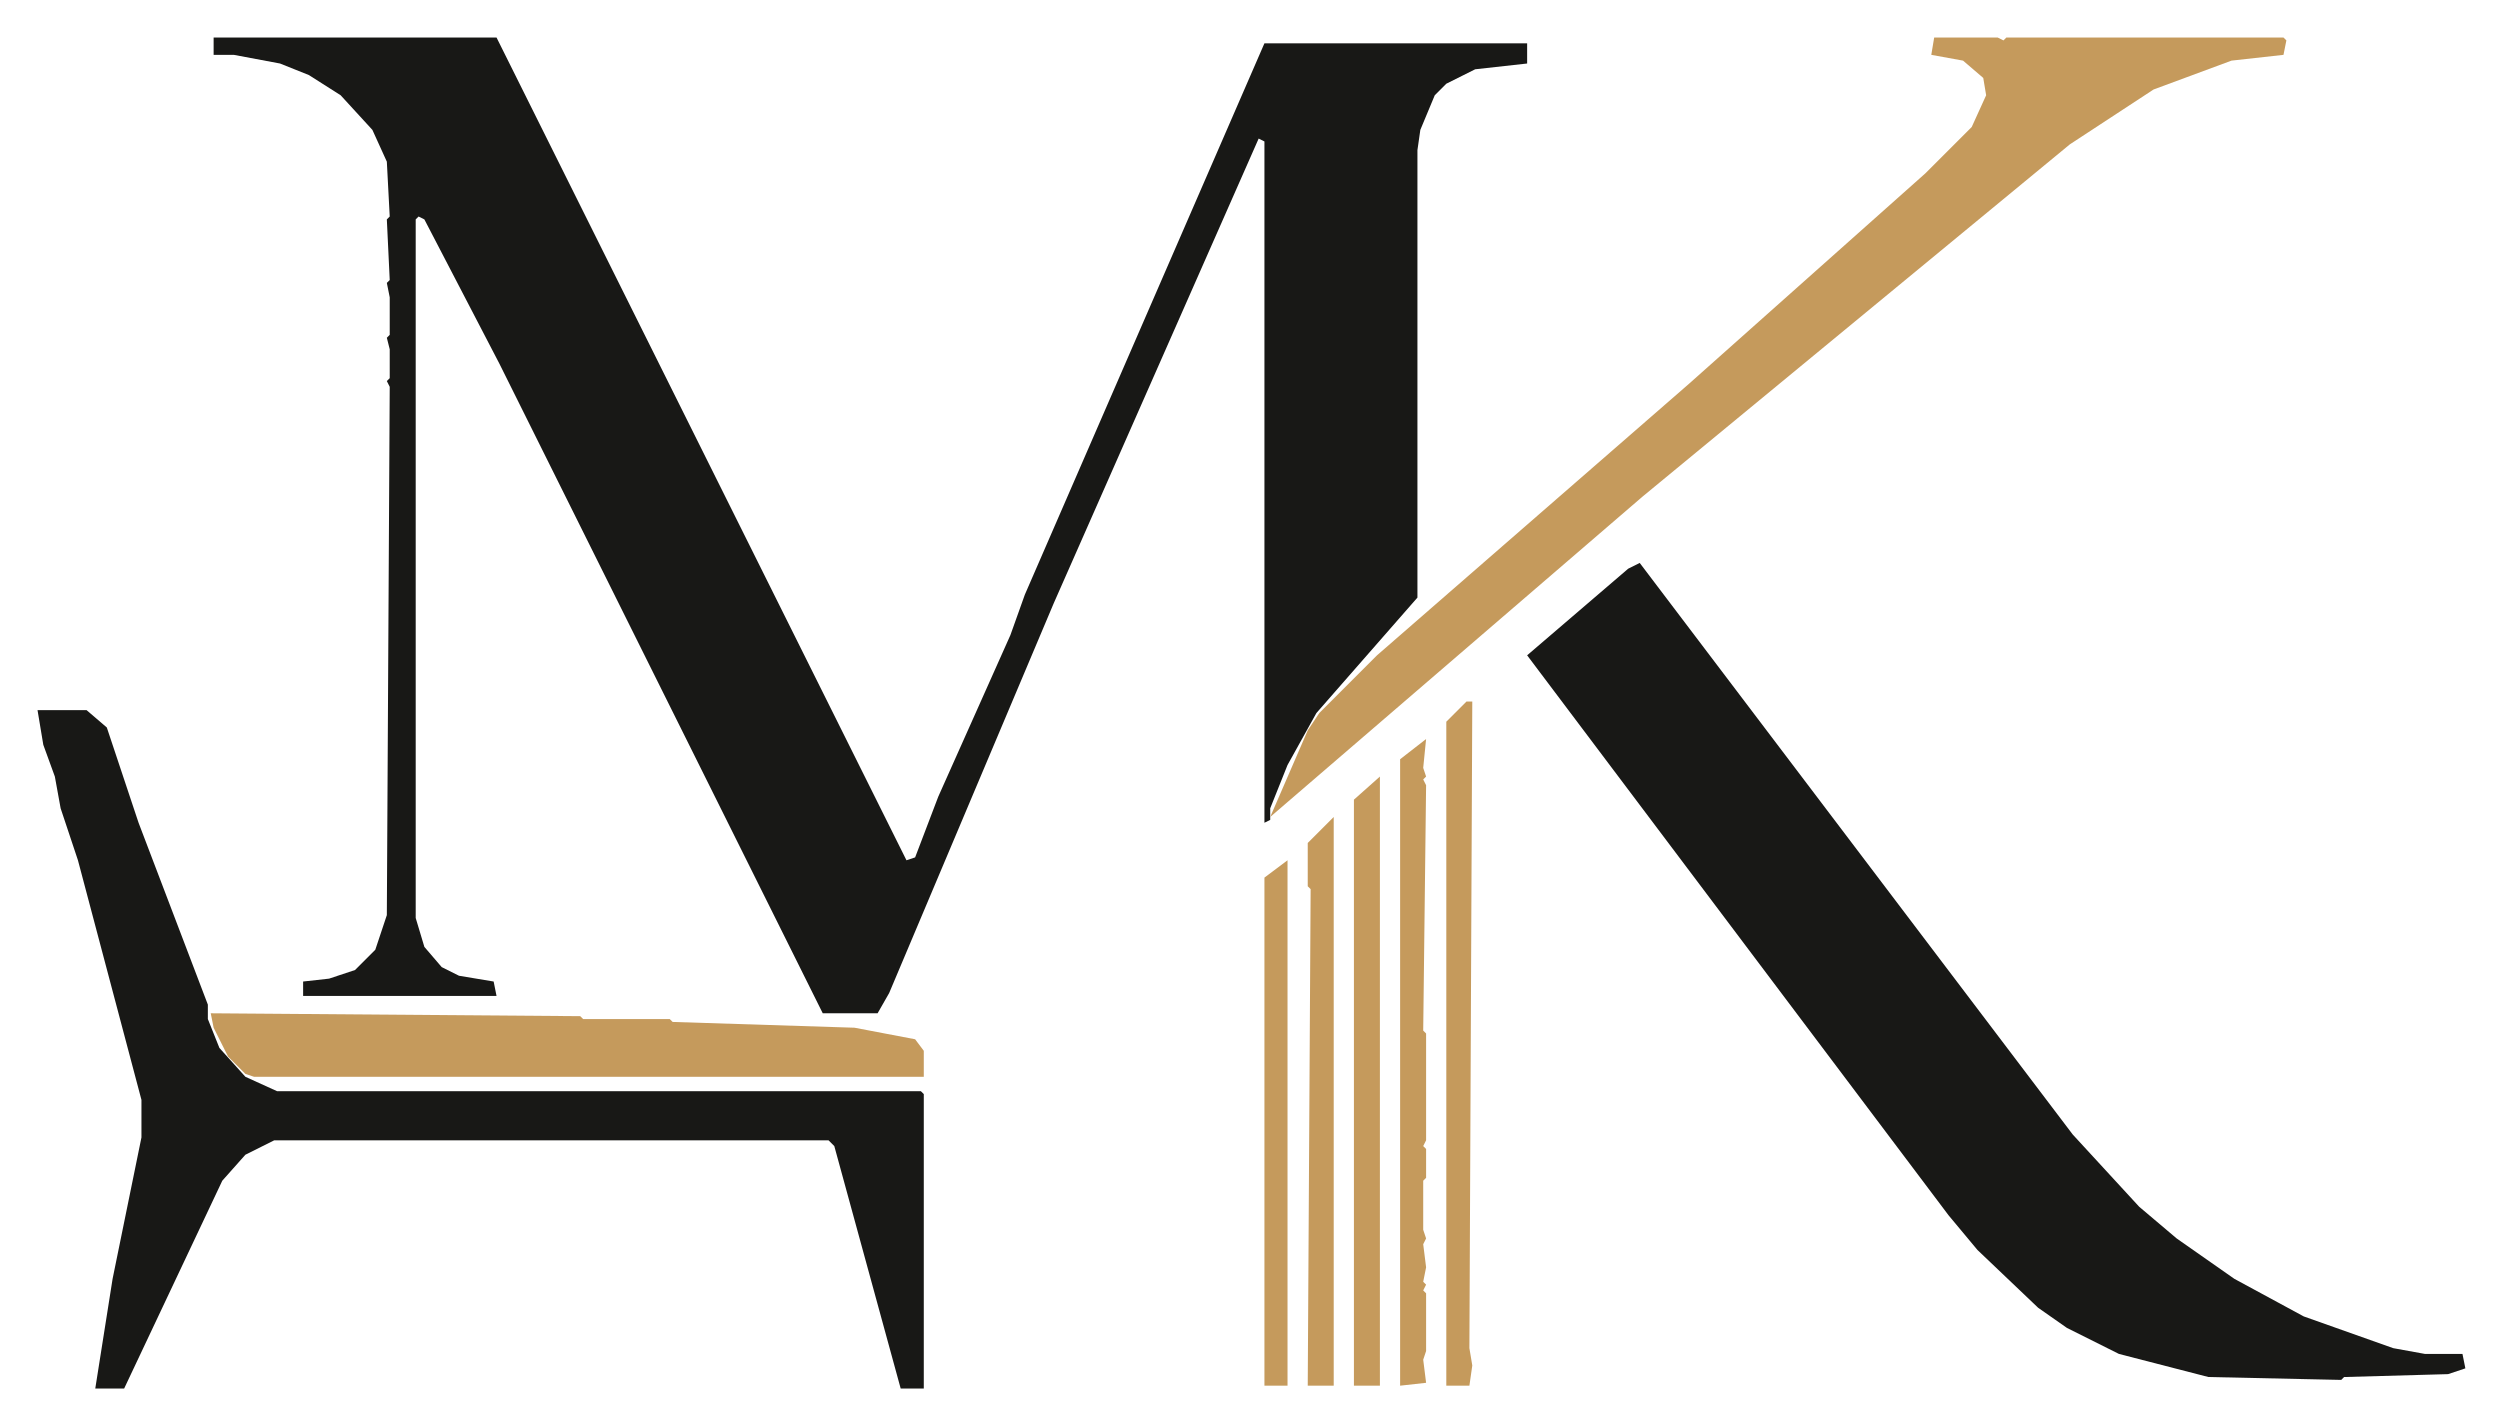
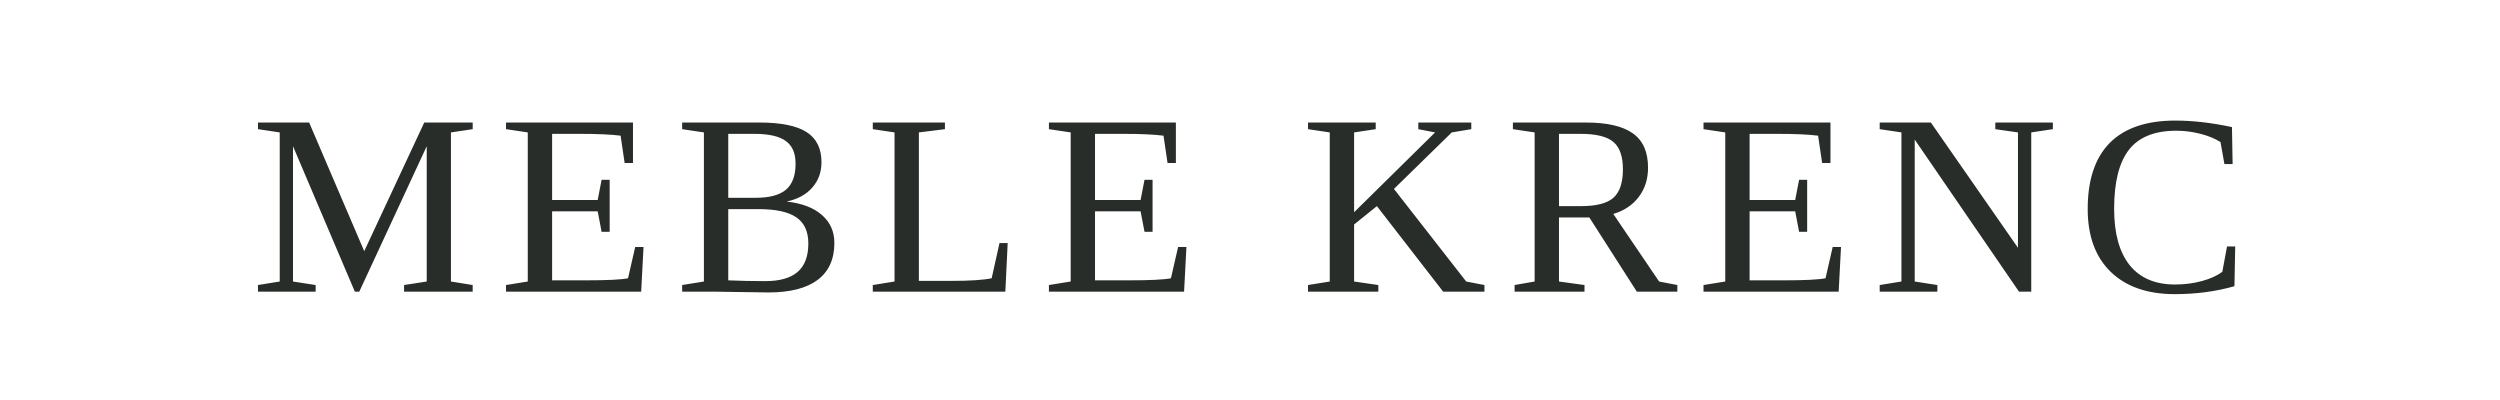
- <svg xmlns="http://www.w3.org/2000/svg" viewBox="0 0 866 493" role="img" aria-labelledby="title desc">
-   <path d="M 13 246 L 15 258 L 19 269 L 21 280 L 27 298 L 49 381 L 49 394 L 39 443 L 33 481 L 43 481 L 77 409 L 85 400 L 95 395 L 287 395 L 289 397 L 312 481 L 320 481 L 320 379 L 319 378 L 96 378 L 85 373 L 76 363 L 72 353 L 72 348 L 48 285 L 37 252 L 30 246 Z M 529 227 L 675 421 L 685 433 L 706 453 L 716 460 L 734 469 L 765 477 L 811 478 L 812 477 L 848 476 L 854 474 L 853 469 L 840 469 L 829 467 L 798 456 L 774 443 L 754 429 L 741 418 L 718 393 L 568 195 L 564 197 Z M 74 13 L 74 19 L 81 19 L 97 22 L 107 26 L 118 33 L 129 45 L 134 56 L 135 75 L 134 76 L 135 97 L 134 98 L 135 103 L 135 116 L 134 117 L 135 121 L 135 131 L 134 132 L 135 134 L 134 317 L 130 329 L 123 336 L 114 339 L 105 340 L 105 345 L 172 345 L 171 340 L 159 338 L 153 335 L 147 328 L 144 318 L 144 76 L 145 75 L 147 76 L 173 126 L 285 351 L 304 351 L 308 344 L 365 209 L 436 48 L 438 49 L 438 285 L 440 284 L 440 280 L 446 265 L 456 247 L 491 207 L 491 52 L 492 45 L 497 33 L 501 29 L 511 24 L 529 22 L 529 15 L 438 15 L 355 206 L 350 220 L 325 276 L 317 297 L 314 298 L 172 13 Z" fill="#181816" fill-rule="evenodd" />
-   <path d="M 73 351 L 74 356 L 79 366 L 85 372 L 88 373 L 320 373 L 320 364 L 317 360 L 296 356 L 233 354 L 232 353 L 202 353 L 201 352 Z M 446 298 L 438 304 L 438 480 L 446 480 Z M 462 283 L 453 292 L 453 307 L 454 308 L 453 480 L 462 480 Z M 478 269 L 469 277 L 469 480 L 478 480 Z M 494 256 L 485 263 L 485 480 L 494 479 L 493 471 L 494 468 L 494 448 L 493 447 L 494 445 L 493 444 L 494 439 L 493 431 L 494 429 L 493 426 L 493 409 L 494 408 L 494 398 L 493 397 L 494 395 L 494 358 L 493 357 L 494 272 L 493 270 L 494 269 L 493 266 Z M 510 243 L 508 243 L 501 250 L 501 480 L 509 480 L 510 473 L 509 467 Z M 792 14 L 791 13 L 695 13 L 694 14 L 692 13 L 670 13 L 669 19 L 680 21 L 687 27 L 688 33 L 683 44 L 667 60 L 585 133 L 477 227 L 457 247 L 453 253 L 440 283 L 569 172 L 717 50 L 746 31 L 773 21 L 791 19 Z" fill="#c59a5c" fill-rule="evenodd" />
+ <svg xmlns="http://www.w3.org/2000/svg" width="300" height="48" viewBox="0 0 300 48" role="img" aria-label="MEBLE KRENC">
+   <text x="150" y="35" text-anchor="middle" fill="#292d29" font-family="Georgia, 'Times New Roman', serif" font-size="31" font-weight="400" letter-spacing="2.2">MEBLE KRENC</text>
</svg>
